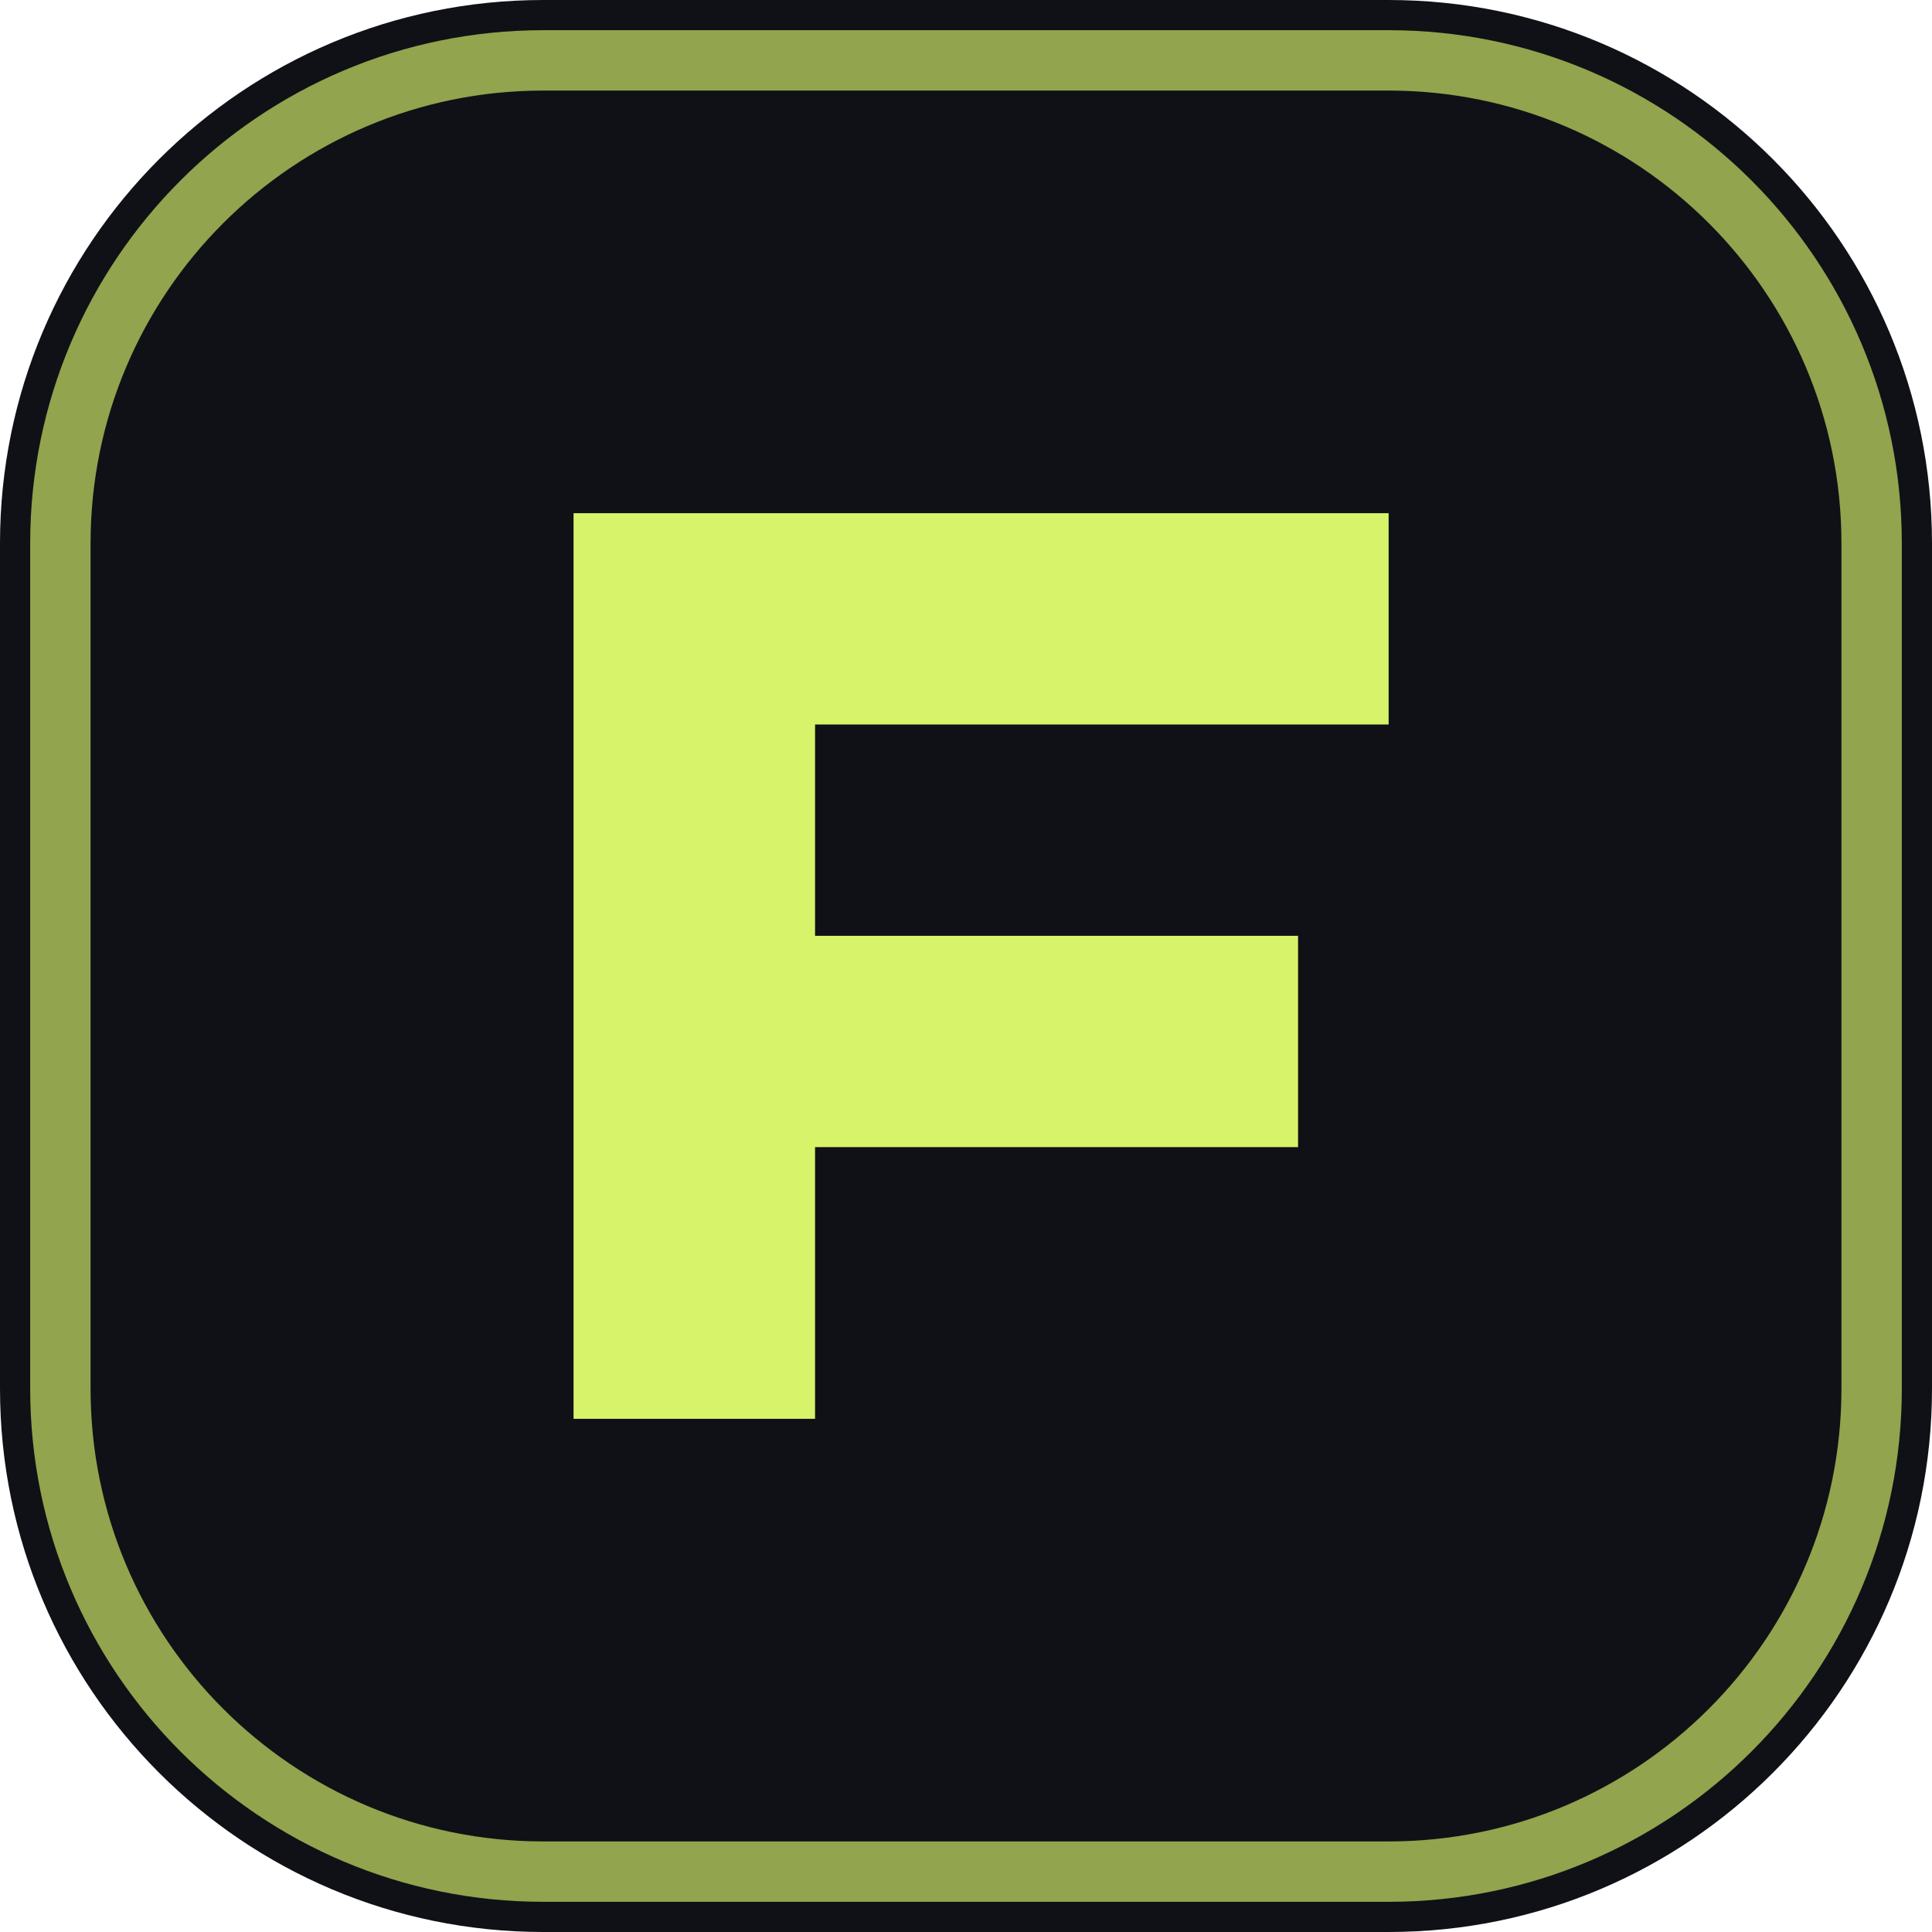
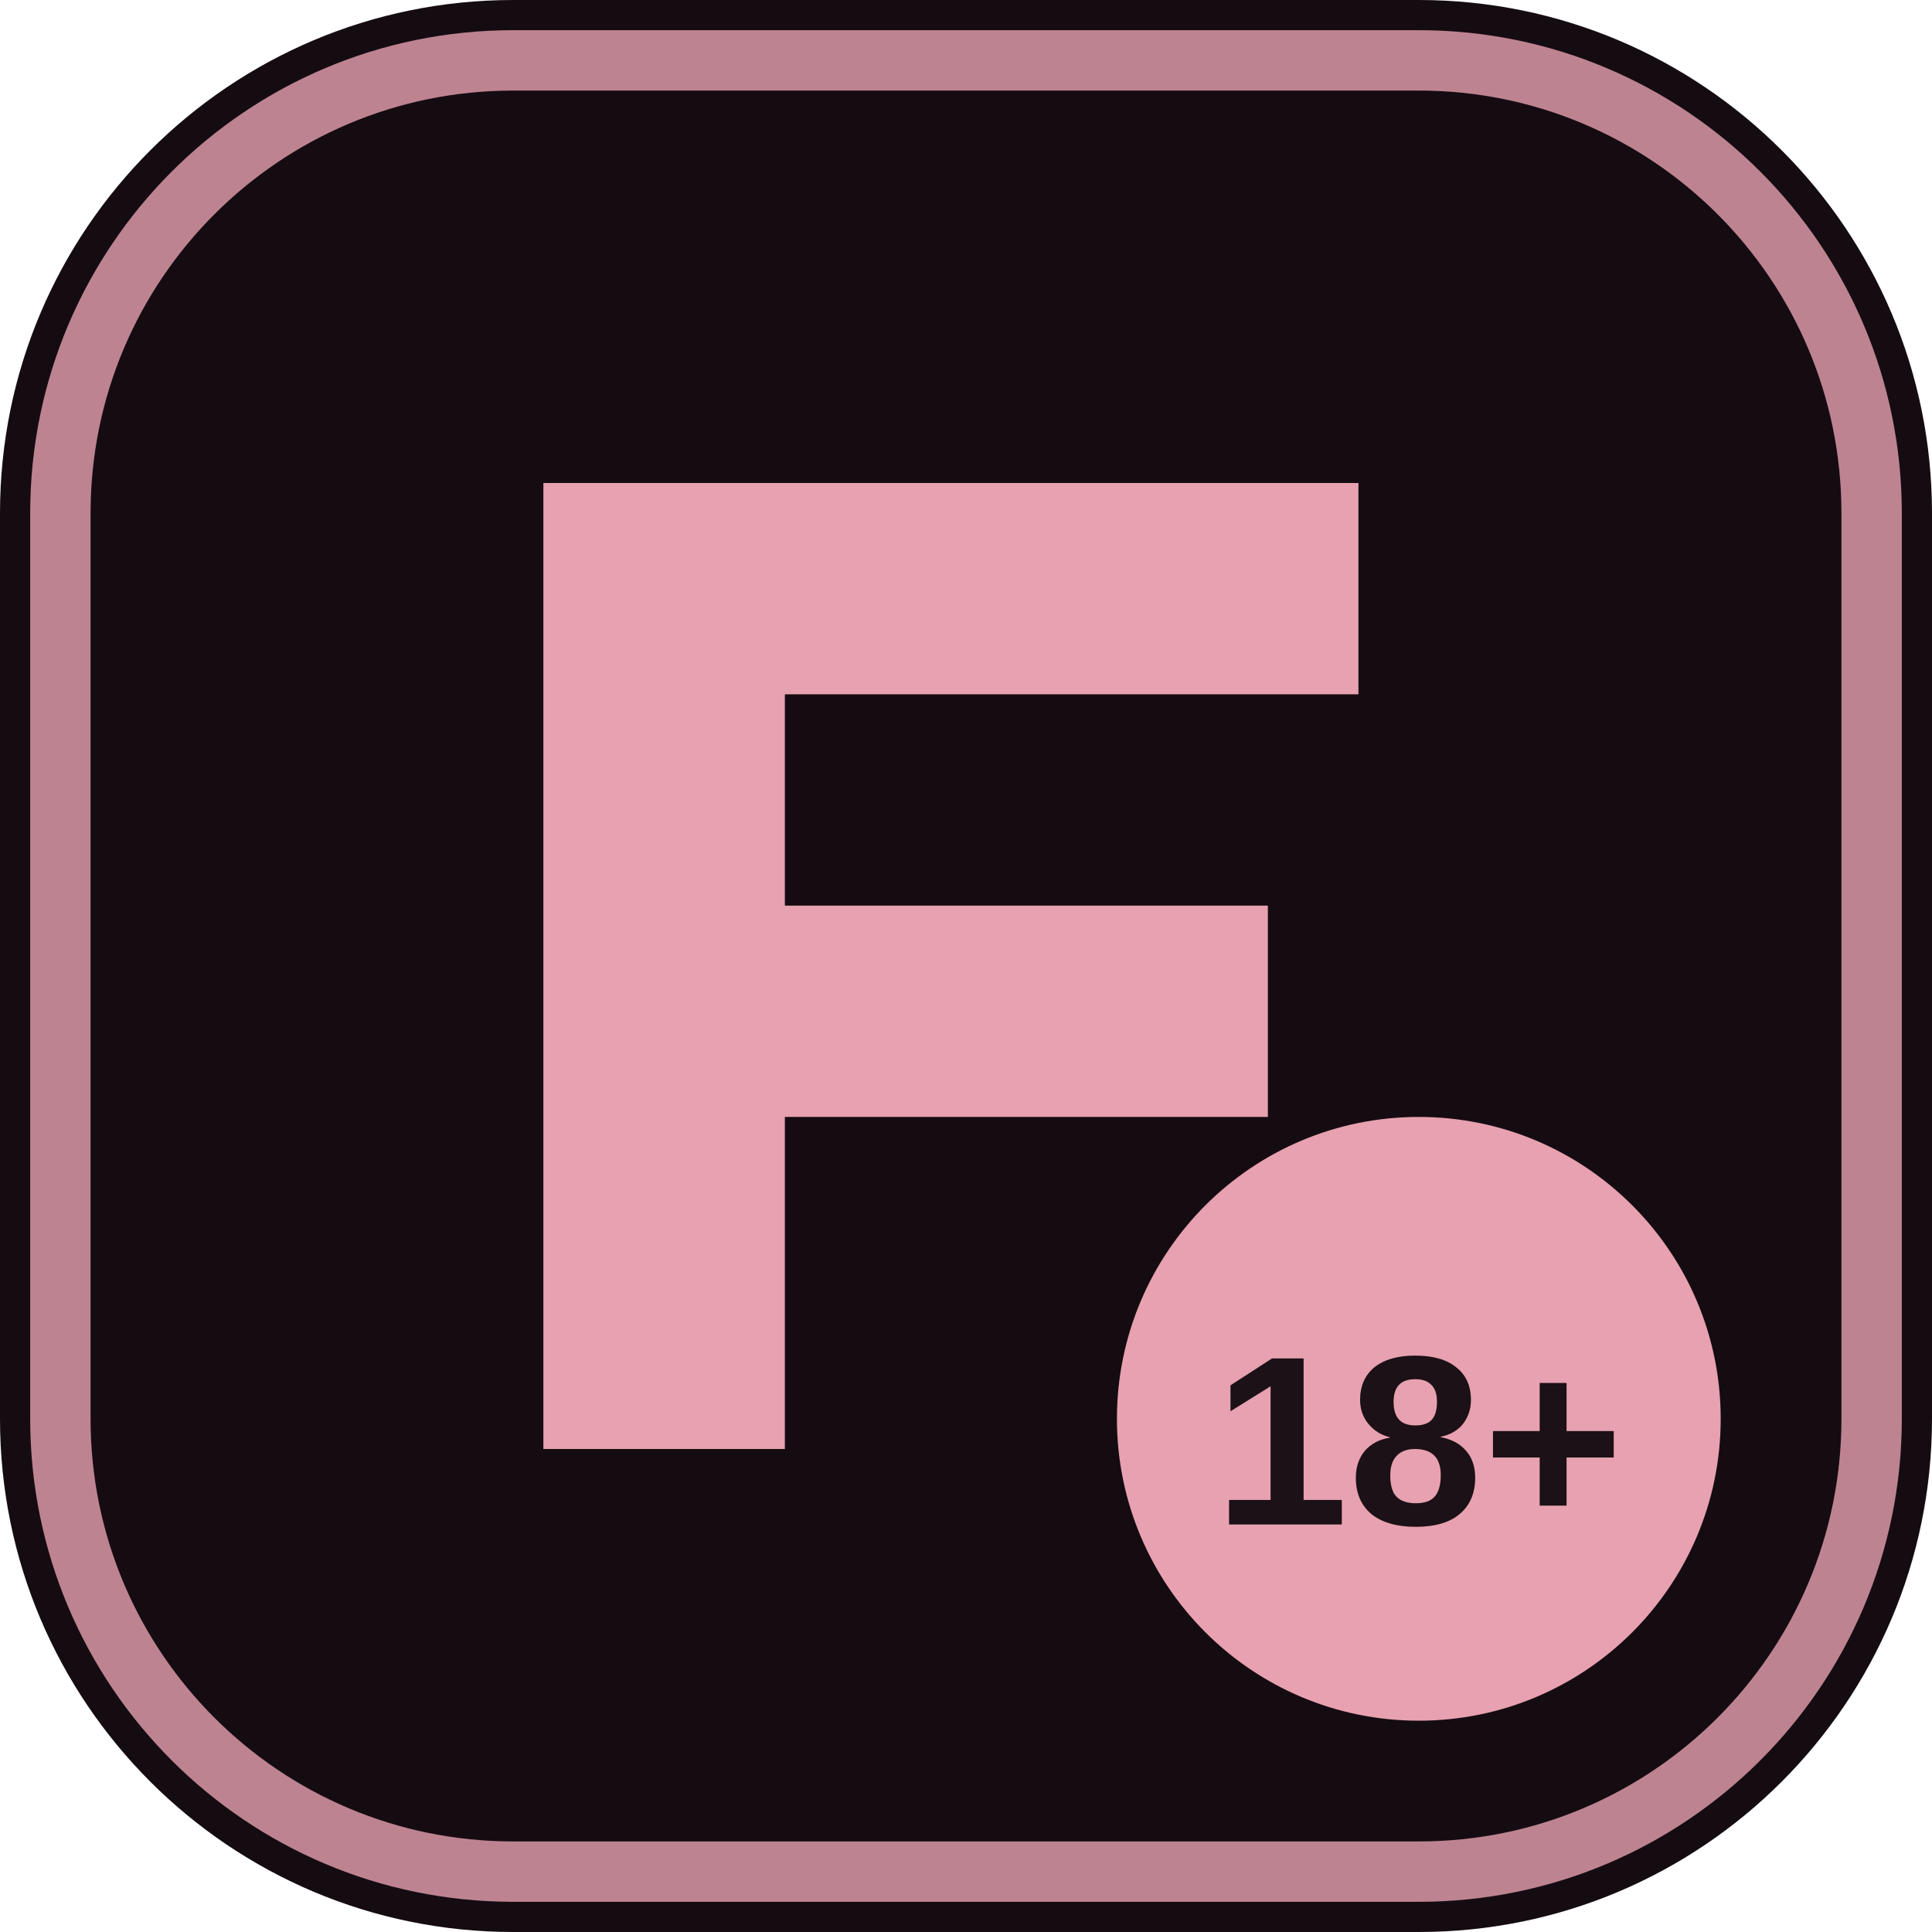
<svg xmlns="http://www.w3.org/2000/svg" viewBox="0 0 64 64">
-   <rect width="64" height="64" rx="18" fill="#101116" />
-   <rect x="2" y="2" width="60" height="60" rx="16" fill="none" stroke="#d7f36a" stroke-opacity=".65" stroke-width="2" />
-   <path d="M19 17h27v7H27v7h16v7H27v9h-8z" fill="#d7f36a" />
+   <rect width="64" height="64" rx="17" fill="#150c12" />
+   <rect x="2" y="2" width="60" height="60" rx="15" fill="none" stroke="#e8a1b0" stroke-opacity=".8" stroke-width="2" />
+   <path d="M18 16h27v7H26v7h16v7H26v11h-8z" fill="#e8a1b0" />
+   <circle cx="47" cy="47" r="10" fill="#e8a1b0" />
+   <text x="47" y="50.5" text-anchor="middle" font-family="Arial,sans-serif" font-size="8" font-weight="700" fill="#1b1116">18+</text>
</svg>
